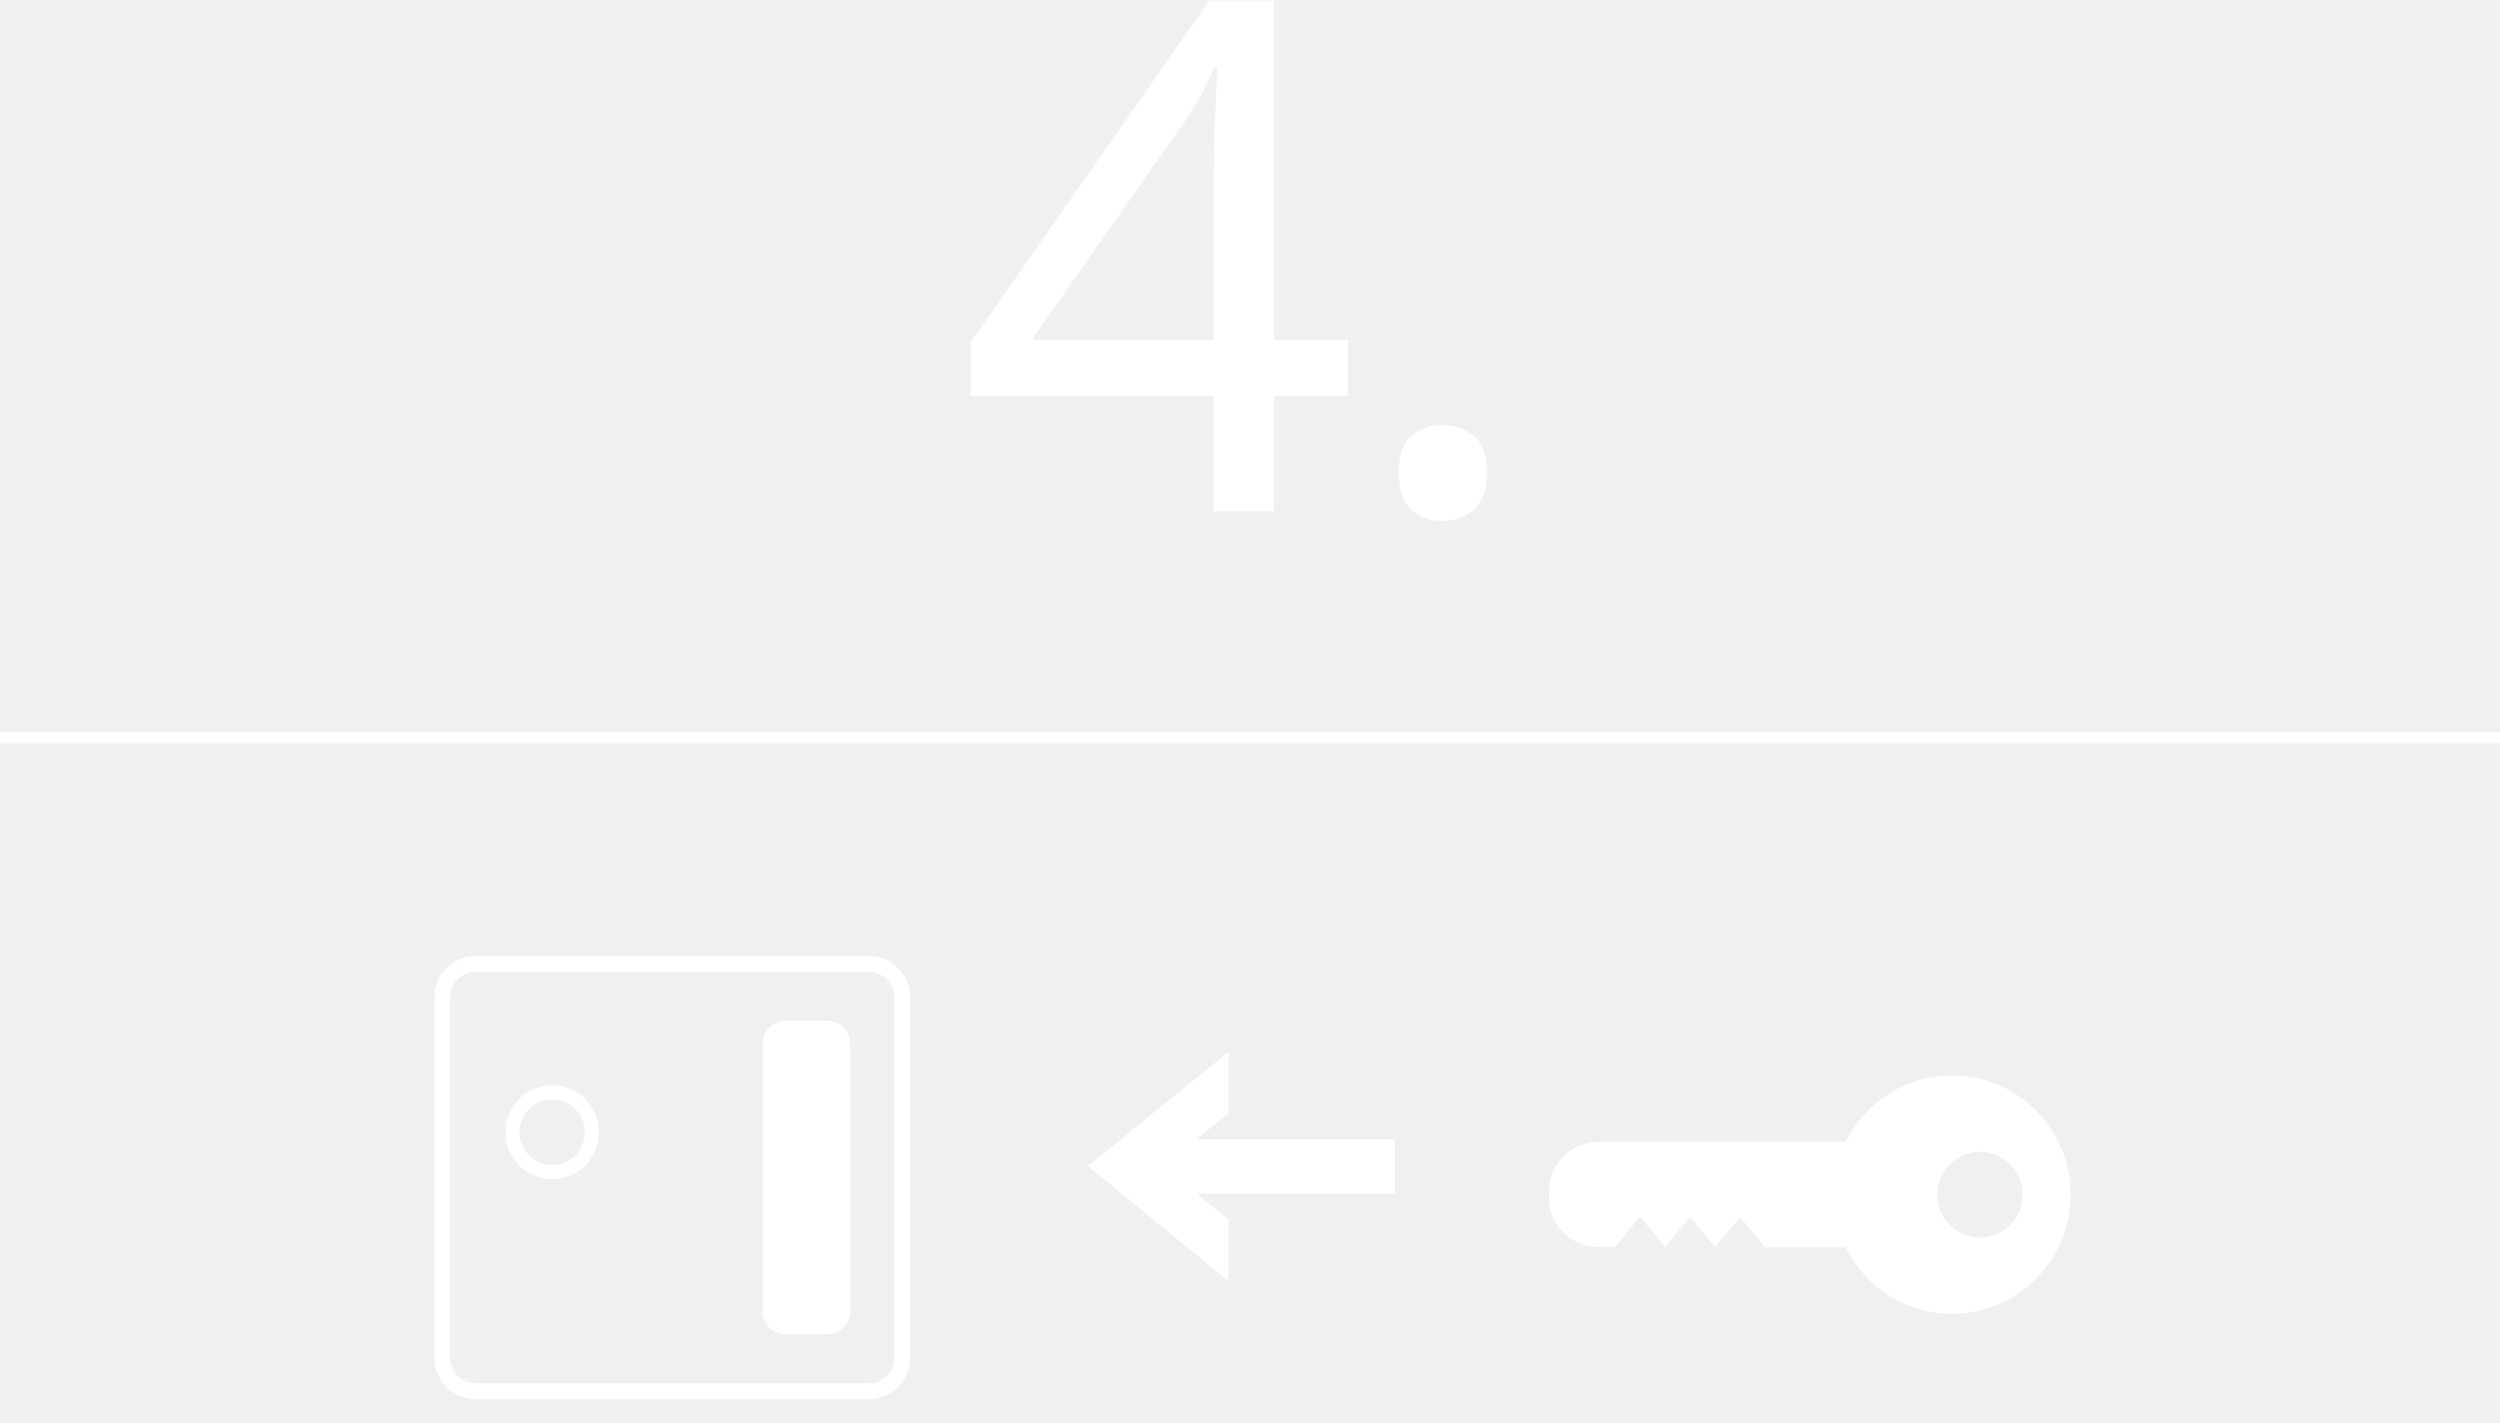
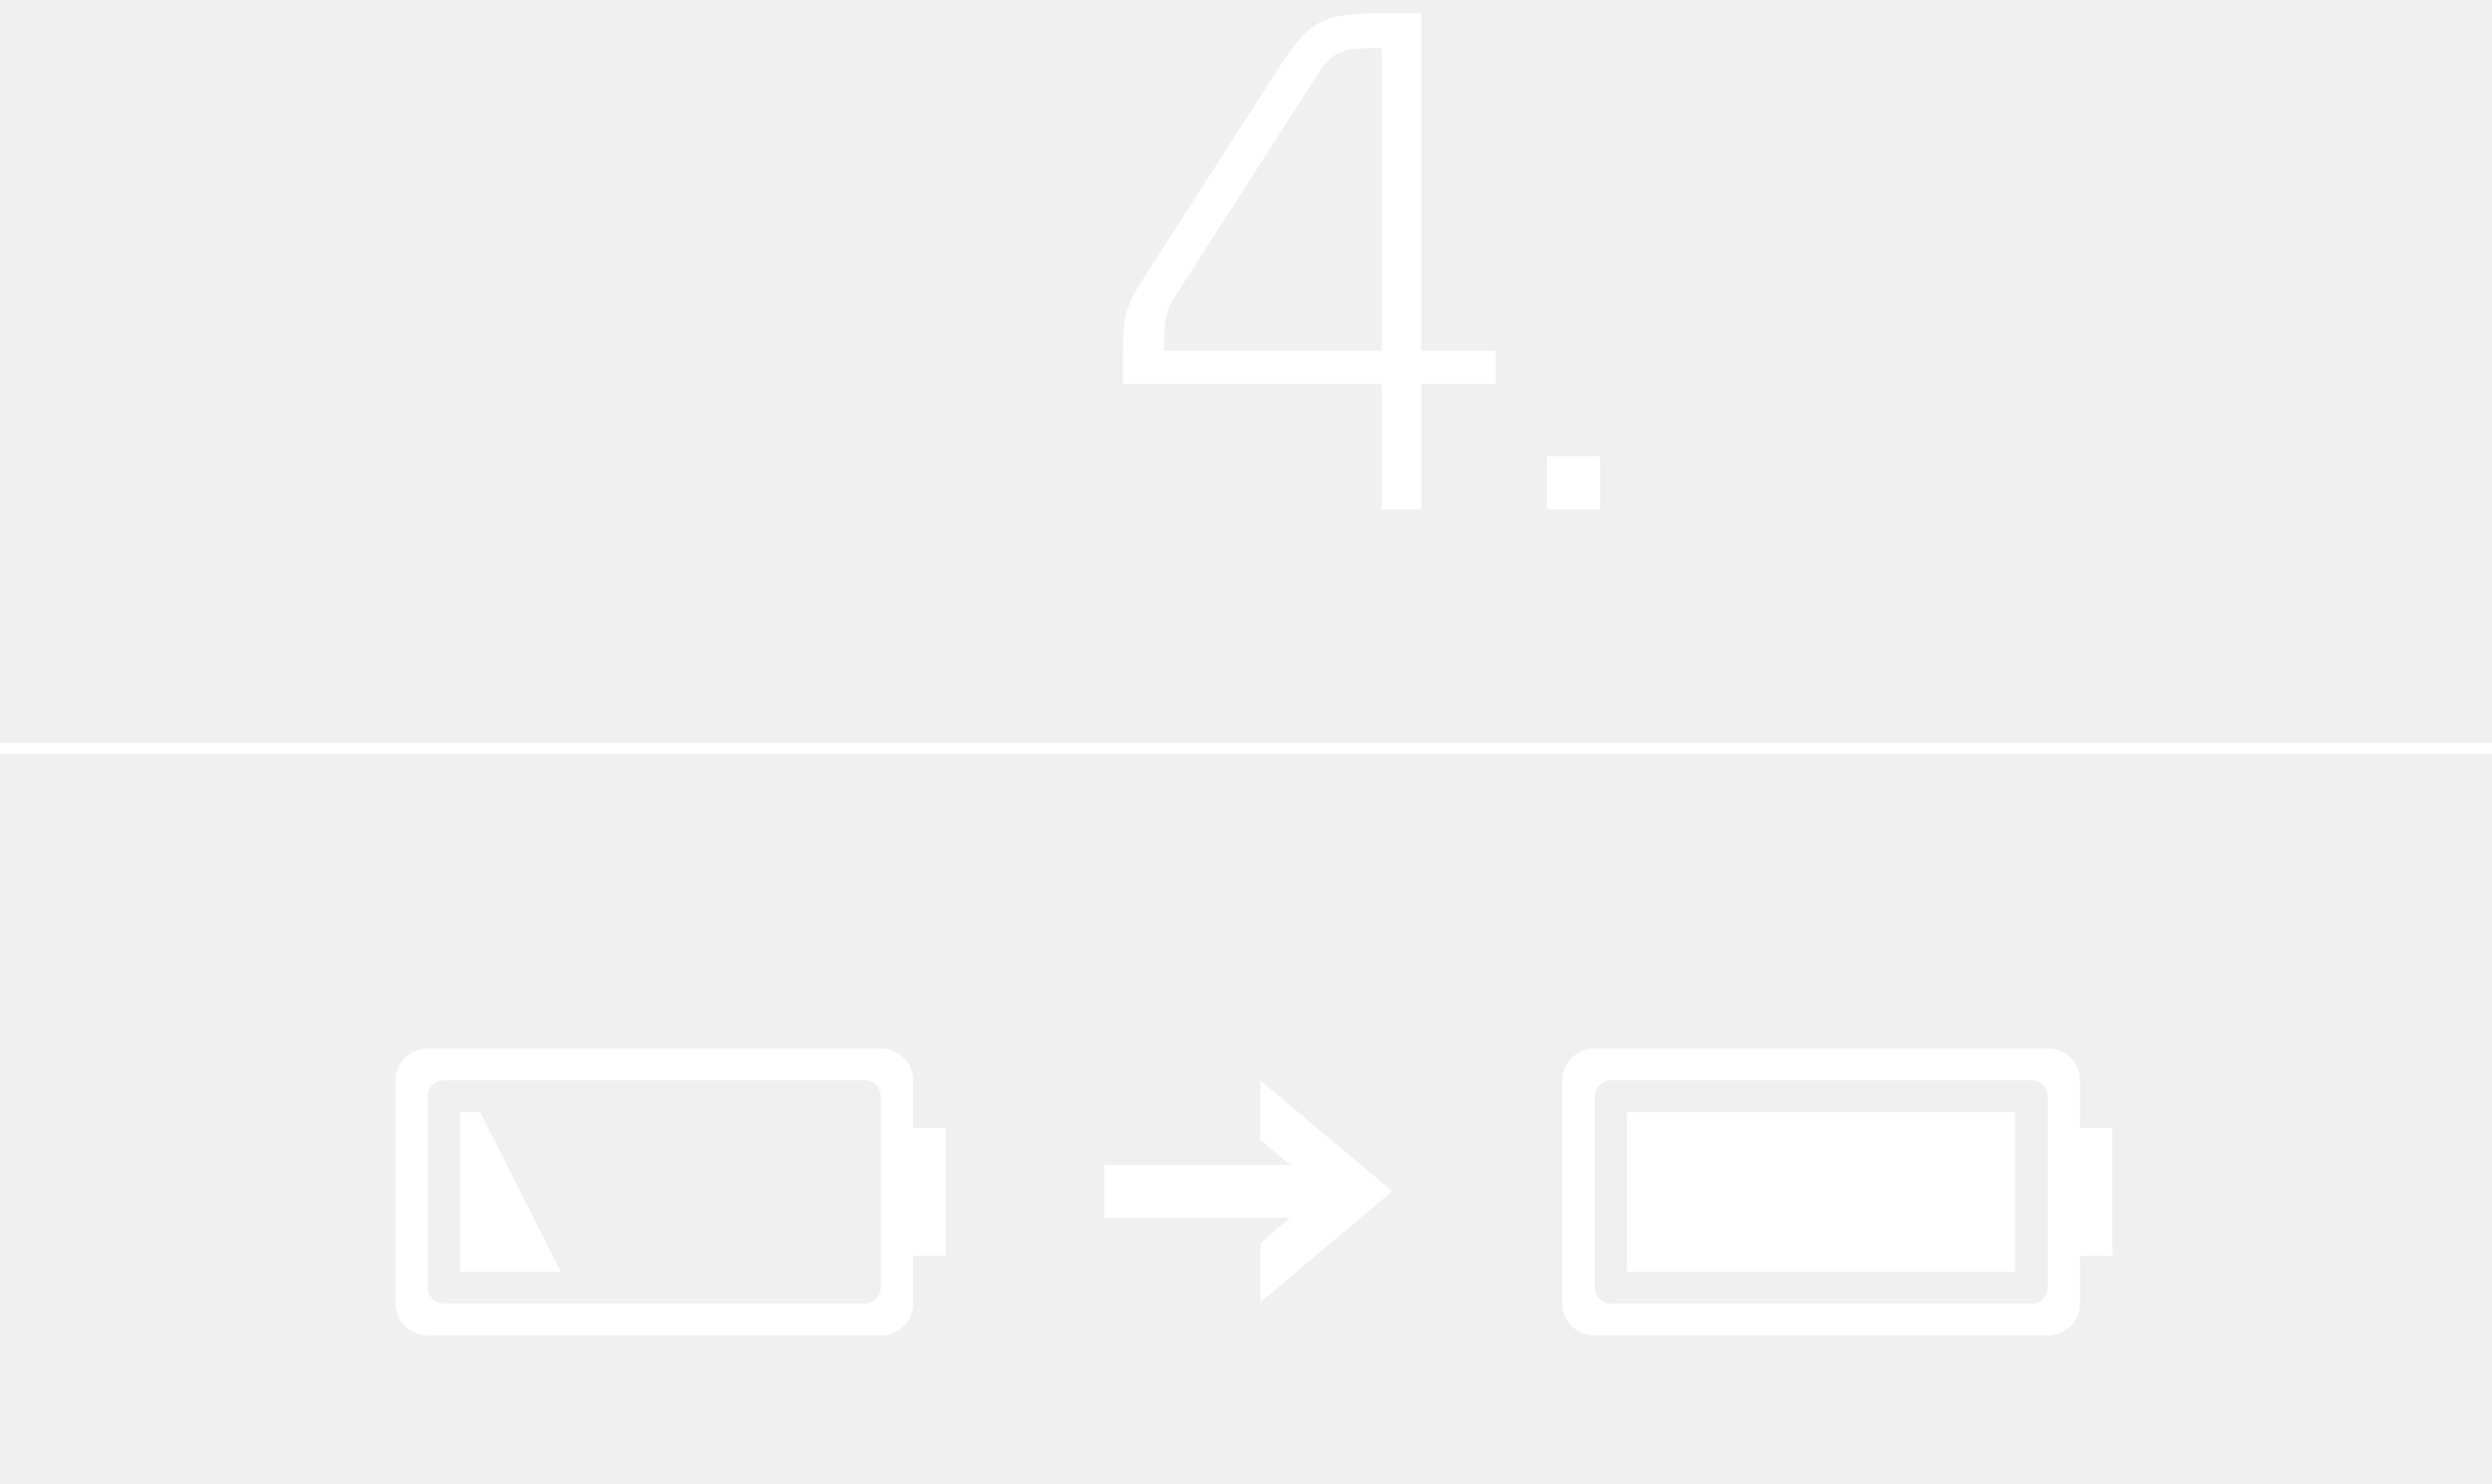
- <svg xmlns="http://www.w3.org/2000/svg" width="225px" height="128px" viewBox="0 0 225 128" version="1.1">
+ <svg xmlns="http://www.w3.org/2000/svg" width="225px" height="134px" viewBox="0 0 225 134" version="1.1">
  <defs />
  <g id="utilities" stroke="none" stroke-width="1" fill="none" fill-rule="evenodd">
-     <g id="mobilPlus-howDoesGfx-4" fill="#FFFFFF">
-       <text id="4." font-family="Sica" font-size="64" font-weight="260" letter-spacing="-1.333">
-         <tspan x="86" y="46">4.</tspan>
-       </text>
-       <g id="Imported-Layers-2" transform="translate(39, 86)">
-         <path d="M127.101,26.252 L119.849,26.237 L117.615,23.522 L115.388,26.228 L113.103,23.522 L110.883,26.218 L108.591,23.522 L106.377,26.213 L104.796,26.213 C102.372,26.213 100.406,24.238 100.406,21.803 L100.406,21.187 C100.406,18.751 102.372,16.777 104.796,16.777 L127.107,16.777 C128.849,13.232 132.483,10.795 136.684,10.795 C142.579,10.795 147.36,15.596 147.36,21.52 C147.36,27.444 142.579,32.246 136.684,32.246 C132.478,32.246 128.84,29.803 127.101,26.252 L127.101,26.252 Z M135.346,21.52 C135.346,23.652 137.067,25.379 139.188,25.379 C141.31,25.379 143.029,23.652 143.029,21.52 C143.029,19.388 141.31,17.662 139.188,17.662 C137.067,17.662 135.346,19.388 135.346,21.52 L135.346,21.52 Z" id="Fill-1" />
-         <path d="M39.207,0.039 L3.806,0.039 C1.757,0.039 0.096,1.708 0.096,3.768 L0.096,36.188 C0.096,38.247 1.757,39.915 3.806,39.915 L39.207,39.915 C41.256,39.915 42.918,38.247 42.918,36.188 L42.918,3.768 C42.918,1.708 41.256,0.039 39.207,0.039 L39.207,0.039 Z M41.504,36.187 C41.504,37.462 40.476,38.495 39.207,38.495 L3.807,38.495 C2.538,38.495 1.51,37.462 1.51,36.187 L1.51,3.768 C1.51,2.494 2.538,1.461 3.807,1.461 L39.207,1.461 C40.476,1.461 41.504,2.494 41.504,3.768 L41.504,36.187 L41.504,36.187 Z" id="Fill-2" />
-         <path d="M35.464,5.874 L31.688,5.874 C30.552,5.874 29.627,6.802 29.627,7.944 L29.627,32.012 C29.627,33.152 30.552,34.081 31.688,34.081 L35.464,34.081 C36.6,34.081 37.524,33.152 37.524,32.012 L37.524,7.944 C37.524,6.802 36.6,5.874 35.464,5.874" id="Fill-3" />
-         <path d="M10.701,11.671 C8.379,11.671 6.49,13.568 6.49,15.901 C6.49,18.233 8.379,20.132 10.701,20.132 C13.022,20.132 14.911,18.233 14.911,15.901 C14.911,13.568 13.022,11.671 10.701,11.671 L10.701,11.671 Z M10.701,18.859 C9.077,18.859 7.757,17.532 7.757,15.901 C7.757,14.27 9.077,12.943 10.701,12.943 C12.323,12.943 13.644,14.27 13.644,15.901 C13.644,17.532 12.323,18.859 10.701,18.859 L10.701,18.859 Z" id="Fill-4" />
-         <path d="M58.919,16.523 L76.781,16.523 L73.913,14.192 L73.913,8.663 L86.553,18.955 L73.913,29.291 L73.913,23.764 L76.755,21.43 L58.919,21.43 L58.919,16.523" id="Fill-5" transform="translate(72.73591, 18.97692) scale(-1, 1) translate(-72.73591, -18.97692) " />
-       </g>
-     </g>
-     <g id="4.-+-Imported-Layers-2-+-Line-6" transform="translate(0, 65)" stroke-linecap="square" stroke="#FFFFFF">
-       <g id="Line-5" transform="translate(0, -0.091591)">
-         <path d="M0.498,1.5 L224.876,1.5" id="Line" />
+     <g id="mobilPlus-howDoesGfx-4">
+       <g id="3.-+-Imported-Layers-+-Line-2" transform="translate(0, 1)">
+         <g id="Imported-Layers" transform="translate(36, 94)" fill="#FFFFFF">
+           <path d="M80.51,10.211 L77.812,7.95 L77.812,2.59 L89.704,12.569 L77.812,22.59 L77.812,17.232 L80.486,14.969 L63.704,14.969 L63.704,10.211 L80.51,10.211 Z" id="Fill-1" />
+           <path d="M5.546,5.433 L5.546,19.841 L14.637,19.841 L7.337,5.433 L5.546,5.433" id="Fill-2" />
+           <path d="M46.448,6.881 L46.448,2.555 C46.448,0.963 45.14,-0.323 43.532,-0.323 L2.63,-0.323 C1.012,-0.323 -0.296,0.963 -0.296,2.555 L-0.296,22.719 C-0.296,24.31 1.012,25.597 2.63,25.597 L43.532,25.597 C45.14,25.597 46.448,24.31 46.448,22.719 L46.448,18.393 L49.374,18.393 L49.374,6.881 L46.448,6.881 L46.448,6.881 Z M43.532,21.28 C43.532,22.071 42.873,22.719 42.074,22.719 L4.088,22.719 C3.279,22.719 2.63,22.071 2.63,21.28 L2.63,3.994 C2.63,3.203 3.279,2.555 4.088,2.555 L42.074,2.555 C42.873,2.555 43.532,3.203 43.532,3.994 L43.532,21.28 L43.532,21.28 Z" id="Fill-3" />
+           <path d="M110.897,5.433 L145.94,5.433 L145.94,19.841 L110.897,19.841 L110.897,5.433 Z" id="Fill-4" />
+           <path d="M151.799,6.881 L151.799,2.555 C151.799,0.963 150.491,-0.323 148.883,-0.323 L107.981,-0.323 C106.363,-0.323 105.055,0.963 105.055,2.555 L105.055,22.719 C105.055,24.31 106.363,25.597 107.981,25.597 L148.883,25.597 C150.491,25.597 151.799,24.31 151.799,22.719 L151.799,18.393 L154.725,18.393 L154.725,6.881 L151.799,6.881 L151.799,6.881 Z M148.883,21.28 C148.883,22.071 148.224,22.719 147.425,22.719 L109.439,22.719 C108.63,22.719 107.981,22.071 107.981,21.28 L107.981,3.994 C107.981,3.203 108.63,2.555 109.439,2.555 L147.425,2.555 C148.224,2.555 148.883,3.203 148.883,3.994 L148.883,21.28 L148.883,21.28 Z" id="Fill-5" />
+         </g>
+         <g id="Line" transform="translate(0, 65.08171)" stroke-linecap="square" stroke="#FFFFFF">
+           <path d="M0.498,1.5 L224.876,1.5" />
+         </g>
+         <path d="M135.056,33.672 L135.056,30.664 L128.336,30.664 L128.336,0.2 L124.816,0.2 C119.76,0.2 118.352,0.648 115.664,4.808 L102.8,24.84 C101.52,26.952 101.392,27.976 101.392,31.368 L101.392,33.672 L124.752,33.672 L124.752,45 L128.336,45 L128.336,33.672 L135.056,33.672 Z M124.752,30.664 L105.104,30.664 C105.104,28.296 105.168,27.272 105.872,26.12 L118.608,6.28 C120.336,3.528 120.912,3.336 124.752,3.336 L124.752,30.664 Z M144.475,45 L144.475,40.2 L139.675,40.2 L139.675,45 L144.475,45 Z" id="4." fill="#FFFFFF" />
      </g>
    </g>
  </g>
</svg>
